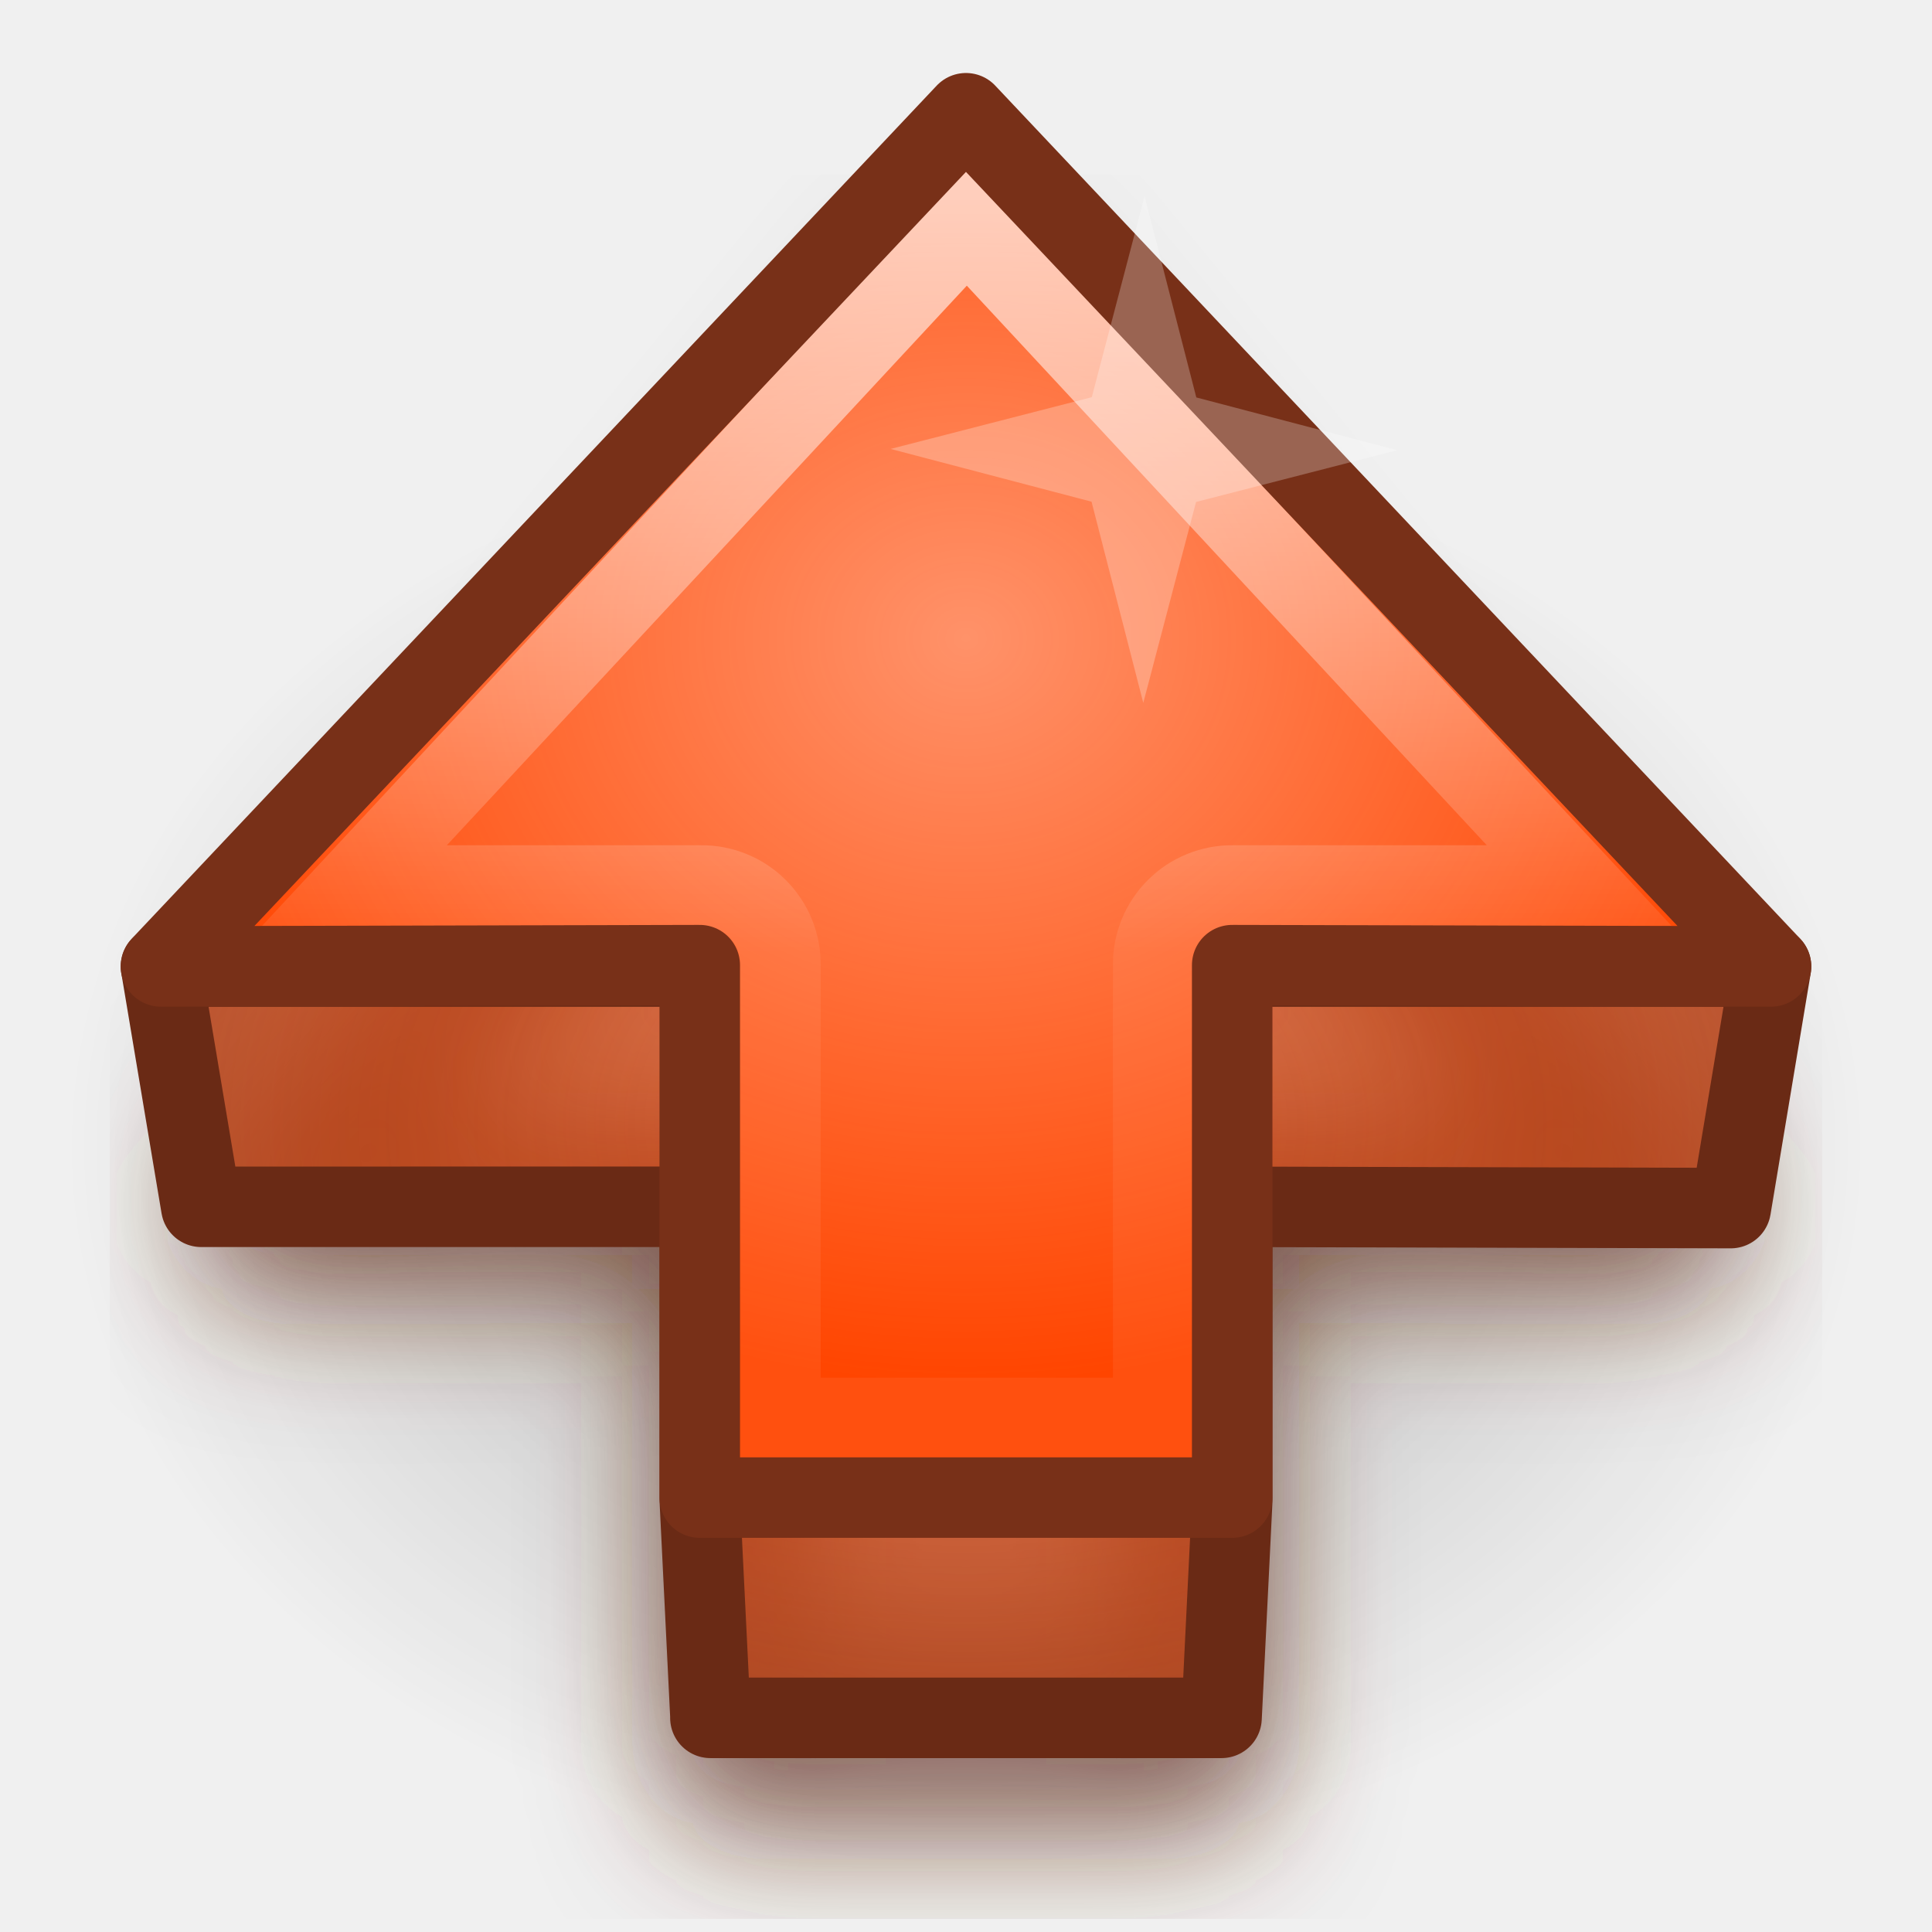
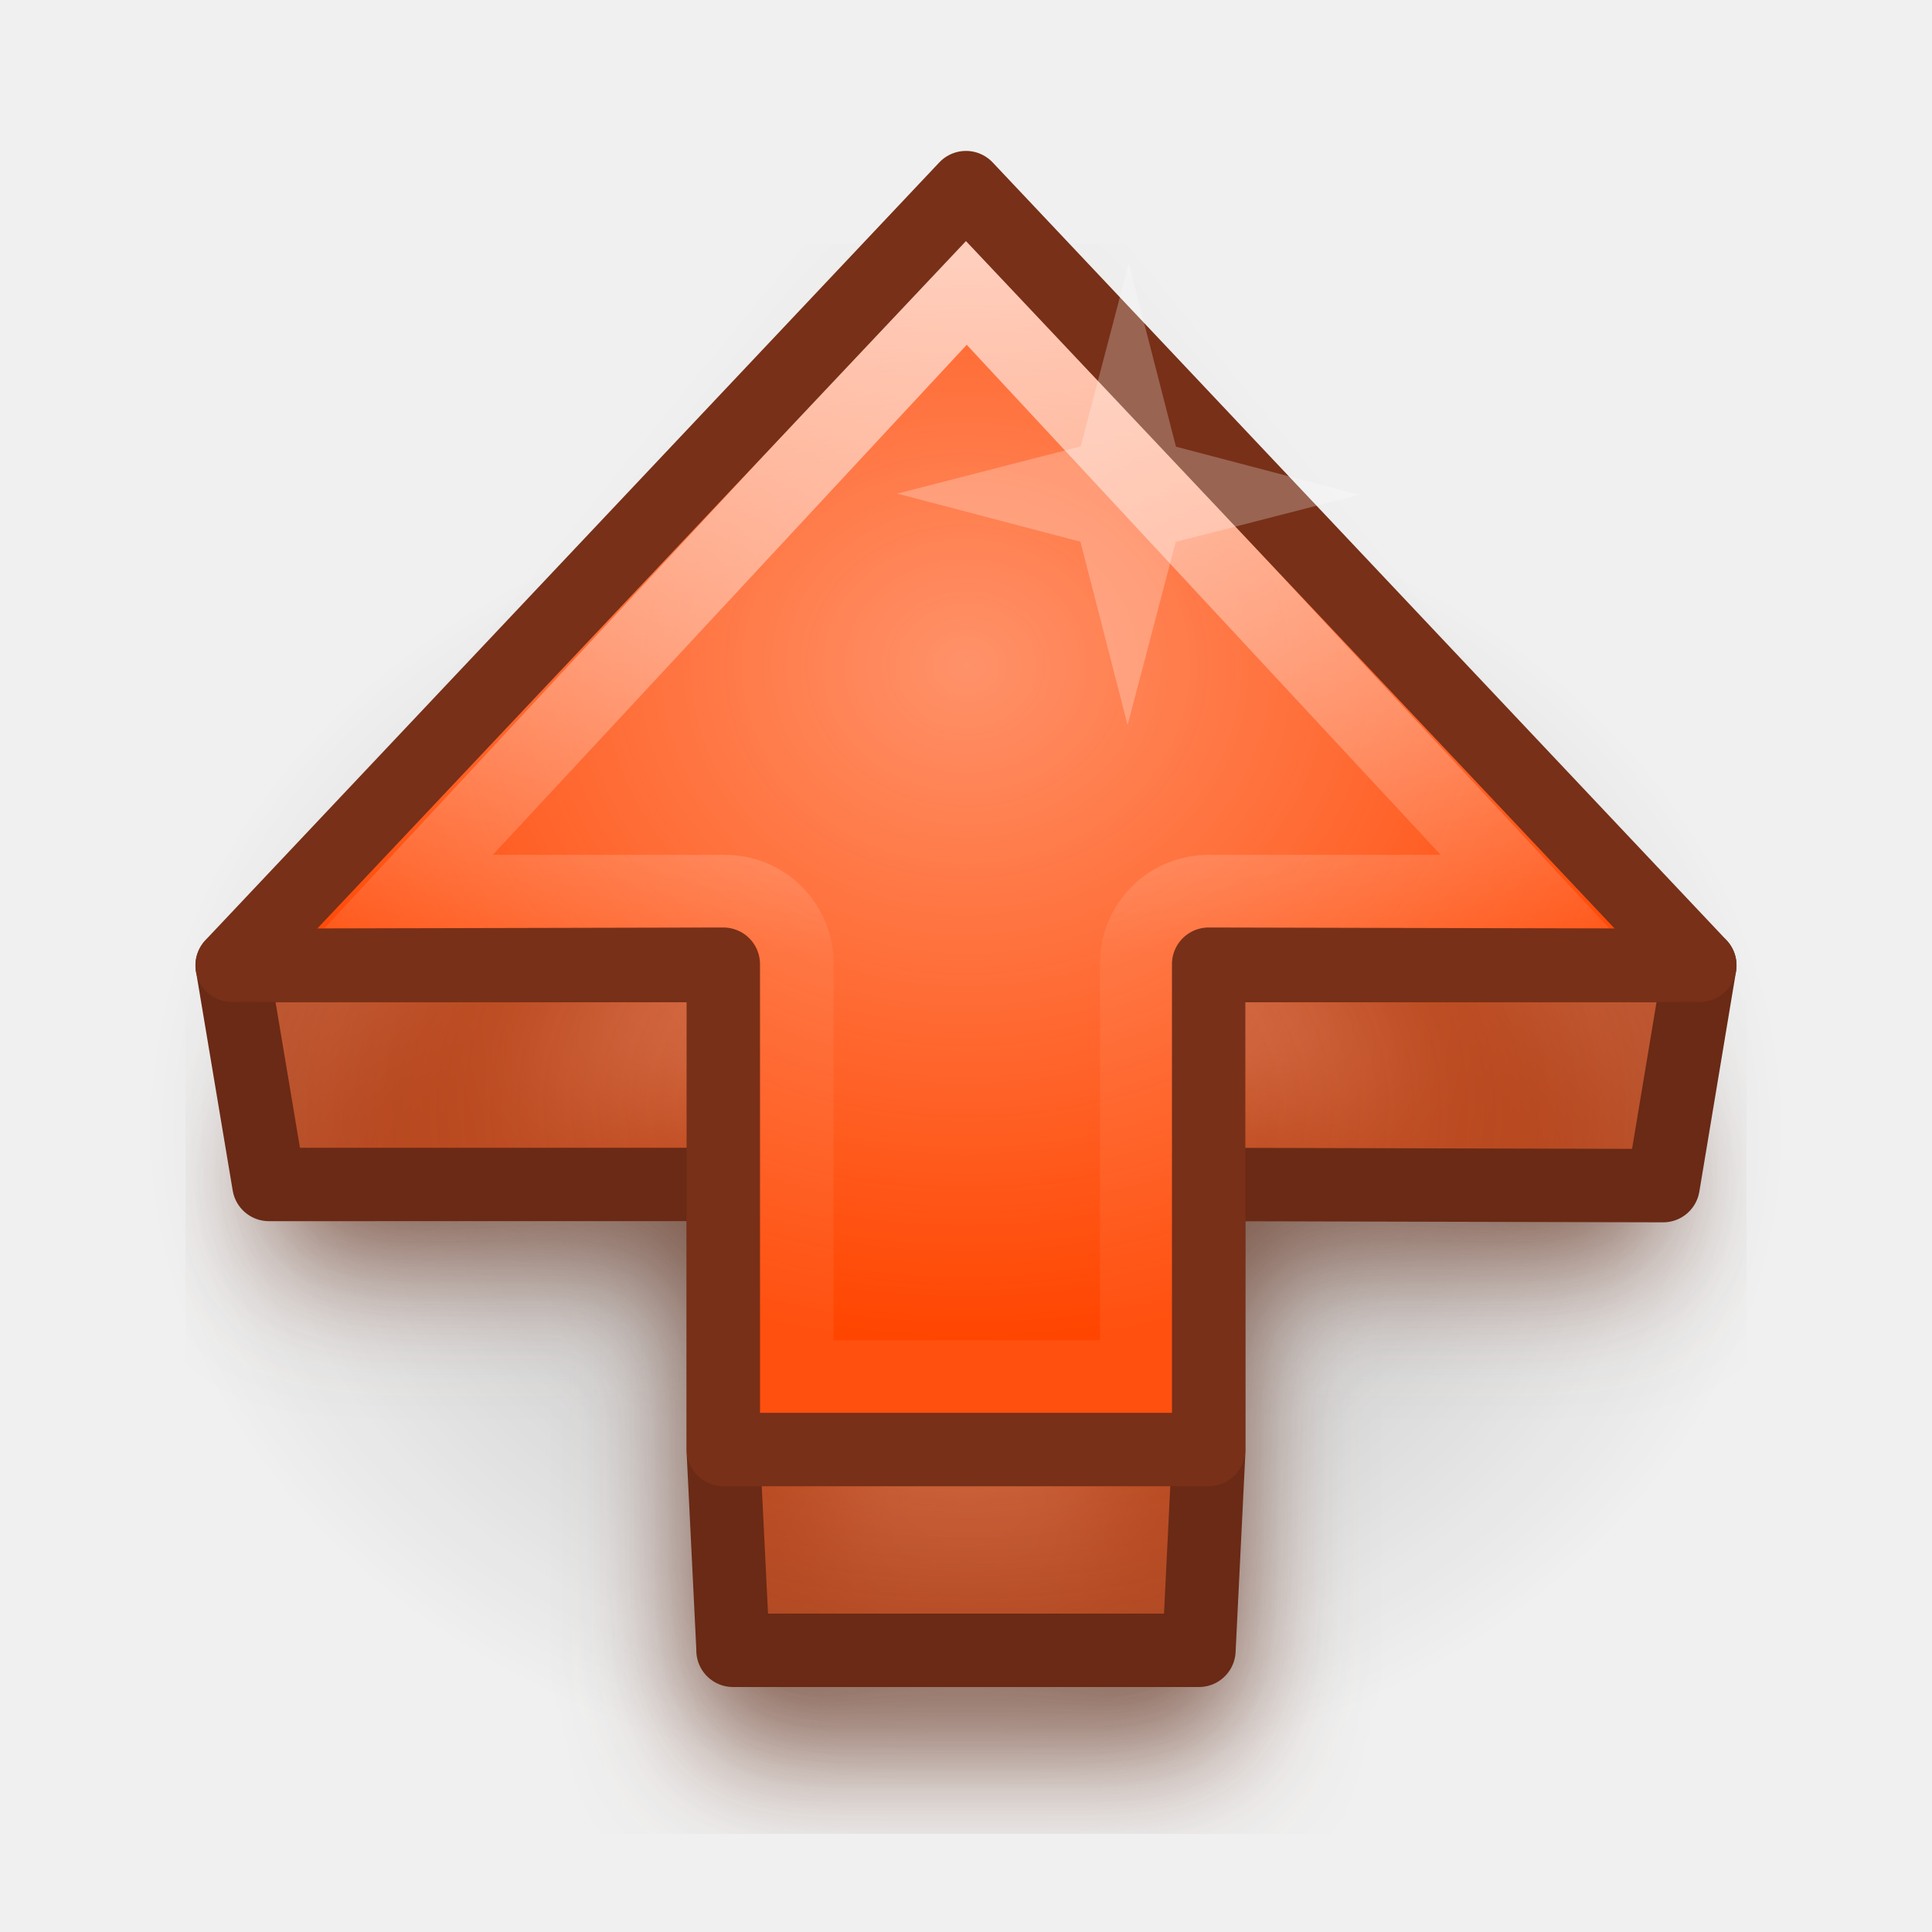
- <svg xmlns="http://www.w3.org/2000/svg" xmlns:xlink="http://www.w3.org/1999/xlink" width="48px" height="48px" id="svg3111" version="1.1">
+ <svg xmlns="http://www.w3.org/2000/svg" xmlns:xlink="http://www.w3.org/1999/xlink" width="128" height="128" id="svg3111" version="1.1">
  <defs id="defs3113">
    <linearGradient id="linearGradient3753">
      <stop style="stop-color:#000000;stop-opacity:1;" offset="0" id="stop3755" />
      <stop id="stop3761" offset="0.133" style="stop-color:#000000;stop-opacity:0.498;" />
      <stop style="stop-color:#000000;stop-opacity:0;" offset="1" id="stop3757" />
    </linearGradient>
    <linearGradient id="linearGradient5133">
      <stop style="stop-color:#ed4000;stop-opacity:0.588;" offset="0" id="stop5135" />
      <stop style="stop-color:#a64927;stop-opacity:1" offset="1" id="stop5137" />
    </linearGradient>
    <linearGradient id="linearGradient4785">
      <stop id="stop4787" offset="0" style="stop-color:#ffffff;stop-opacity:0.691" />
      <stop id="stop4789" offset="1" style="stop-color:#ffffff;stop-opacity:0.058" />
    </linearGradient>
    <linearGradient id="linearGradient4272-3">
      <stop style="stop-color:#ff4500;stop-opacity:0.588;" offset="0" id="stop4274-32" />
      <stop style="stop-color:#ff4500;stop-opacity:1;" offset="1" id="stop4276-07" />
    </linearGradient>
    <radialGradient xlink:href="#linearGradient5133" id="radialGradient5131" gradientUnits="userSpaceOnUse" gradientTransform="matrix(1.226205,0,0,0.8818898,48.52672,-908.0141)" cx="8" cy="1047.737" fx="8" fy="1047.737" r="7.938" />
    <radialGradient xlink:href="#linearGradient4272-3" id="radialGradient5177" gradientUnits="userSpaceOnUse" gradientTransform="matrix(1,0,0,0.8818898,50.33631,-908.0141)" cx="8" cy="1042.582" fx="8" fy="1042.582" r="7.938" />
    <linearGradient xlink:href="#linearGradient4785" id="linearGradient5179" gradientUnits="userSpaceOnUse" x1="58.344" y1="7.185" x2="58.344" y2="14.403" />
-     <filter id="filter5223" x="-0.108" width="1.216" y="-0.126" height="1.252">
+     <filter id="filter5223" x="-0.108" width="1.216" y="-0.126" height="1.252" color-interpolation-filters="sRGB">
      <feGaussianBlur stdDeviation="0.681" id="feGaussianBlur5225" />
    </filter>
    <radialGradient xlink:href="#linearGradient3753" id="radialGradient3759" cx="-14.849" cy="29.792" fx="-14.849" fy="29.792" r="13.789" gradientUnits="userSpaceOnUse" />
+     <radialGradient xlink:href="#linearGradient3753" id="radialGradient3028" gradientUnits="userSpaceOnUse" cx="-14.849" cy="29.792" fx="-14.849" fy="29.792" r="13.789" />
+     <radialGradient xlink:href="#linearGradient5133" id="radialGradient3030" gradientUnits="userSpaceOnUse" gradientTransform="matrix(1.226205,0,0,0.8818898,48.52672,-908.0141)" cx="8" cy="1047.737" fx="8" fy="1047.737" r="7.938" />
+     <radialGradient xlink:href="#linearGradient4272-3" id="radialGradient3032" gradientUnits="userSpaceOnUse" gradientTransform="matrix(1,0,0,0.8818898,50.33631,-908.0141)" cx="8" cy="1042.582" fx="8" fy="1042.582" r="7.938" />
+     <linearGradient xlink:href="#linearGradient4785" id="linearGradient3034" gradientUnits="userSpaceOnUse" x1="58.344" y1="7.185" x2="58.344" y2="14.403" />
  </defs>
-   <g id="layer1">
-     <path style="color:#000000;fill:url(#radialGradient3759);fill-opacity:1.0;fill-rule:evenodd;stroke:none;stroke-width:8;marker:none;visibility:visible;display:inline;overflow:visible;enable-background:accumulate;opacity:0.43" id="path2979" d="m -1.061,29.792 a 13.789,13.789 0 1 1 -27.577,0 13.789,13.789 0 1 1 27.577,0 z" transform="matrix(1.628205,0,0,1.301282,48.17761,-10.25999)" />
-     <g id="g4149" transform="matrix(2.645669,0,0,2.645669,-130.3386,-10.38898)">
-       <path id="rect3989-4-8-6" d="m 55.836,20.258 0,-5 -5.06,0.012 7.56,-8.012 7.56,8.012 -5.06,-0.012 0,5 -5,0 z" style="opacity:0.776;fill:none;stroke:#5f2a16;stroke-width:1.512;stroke-linejoin:round;stroke-miterlimit:4;stroke-opacity:1;stroke-dasharray:none;marker:none;visibility:visible;display:inline;overflow:visible;filter:url(#filter5223);enable-background:accumulate" transform="matrix(0.8743123,0,0,1.005785,7.332154,-0.07958922)" />
-       <g id="g4893" transform="translate(-2.6790772e-6,-1.507738)">
-         <path style="color:#000000;fill:url(#radialGradient5131);fill-opacity:1;fill-rule:evenodd;stroke:#6a2a15;stroke-width:0.756;stroke-linecap:butt;stroke-linejoin:round;stroke-miterlimit:4;stroke-opacity:1;stroke-dasharray:none;stroke-dashoffset:0;marker:none;visibility:visible;display:inline;overflow:visible;enable-background:accumulate" d="m 55.937,21.566 -0.1,-2.032 -2e-6,-2.767 -4.682,2.98e-4 -0.378,-2.256 15.119,0 -0.378,2.268 -4.682,-0.012 0,2.767 -0.1,2.032 -4.8,0 z" id="rect3989-4-2" />
-         <g id="g5034">
-           <path id="rect3989-4-8-3" d="m 55.836,19.498 0,-5 -4.938,0 7.438,-8 7.438,8 -4.938,0 0,5 -5,0 z" style="fill:#ffffff;fill-opacity:1;stroke:none;stroke-width:0.756;marker:none;visibility:visible;display:inline;overflow:visible;enable-background:accumulate" />
-           <path id="rect3989-4" d="m 55.836,19.498 0,-5 -4.938,0 7.438,-8 7.438,8 -4.938,0 0,5 -5,0 z" style="fill:url(#radialGradient5177);fill-opacity:1;fill-rule:evenodd;stroke:none;stroke-width:0.756;marker:none;visibility:visible;display:inline;overflow:visible;enable-background:accumulate" />
-           <path style="fill:none;stroke:url(#linearGradient5179);stroke-width:0.756;stroke-linejoin:miter;stroke-miterlimit:4;stroke-opacity:1;stroke-dasharray:none;marker:none;visibility:visible;display:inline;overflow:visible;enable-background:accumulate" id="path4201" d="m 58.344,7.562 -5.75,6.188 3.25,0 a 0.74,0.74 0 0 1 0.75,0.75 l 0,4.25 3.5,0 0,-4.25 a 0.74,0.74 0 0 1 0.75,-0.75 l 3.25,0 -5.75,-6.188 z" />
-           <path id="rect3989-4-8" d="m 55.836,19.498 0,-5 -5.06,0.012 7.56,-8.012 7.56,8.012 -5.06,-0.012 0,5 -5,0 z" style="fill:none;stroke:#783018;stroke-width:0.756;stroke-linejoin:round;stroke-miterlimit:4;stroke-opacity:1;stroke-dasharray:none;marker:none;visibility:visible;display:inline;overflow:visible;enable-background:accumulate" />
+   <g id="layer1" transform="translate(0,80)" style="display:inline">
+     <g id="g3015" transform="matrix(2.430862,0,0,2.430862,5.659297,-74.40997)">
+       <path transform="matrix(1.628205,0,0,1.301282,48.17761,-10.25999)" d="m -1.061,29.792 c 0,7.615 -6.173,13.789 -13.789,13.789 -7.615,0 -13.789,-6.173 -13.789,-13.789 0,-7.615 6.173,-13.789 13.789,-13.789 7.615,0 13.789,6.173 13.789,13.789 z" id="path2979" style="opacity:0.43;color:#000000;fill:url(#radialGradient3028);fill-opacity:1;fill-rule:evenodd;stroke:none;stroke-width:8;marker:none;visibility:visible;display:inline;overflow:visible;enable-background:accumulate" />
+       <g transform="matrix(2.645669,0,0,2.645669,-130.3386,-10.38898)" id="g4149">
+         <path transform="matrix(0.8743123,0,0,1.005785,7.332154,-0.07958922)" style="opacity:0.776;fill:none;stroke:#5f2a16;stroke-width:1.512;stroke-linejoin:round;stroke-miterlimit:4;stroke-opacity:1;stroke-dasharray:none;marker:none;visibility:visible;display:inline;overflow:visible;filter:url(#filter5223);enable-background:accumulate" d="m 55.836,20.258 0,-5 -5.06,0.012 7.56,-8.012 7.56,8.012 -5.06,-0.012 0,5 -5,0 z" id="rect3989-4-8-6" />
+         <g transform="translate(-2.6790772e-6,-1.507738)" id="g4893">
+           <path id="rect3989-4-2" d="m 55.937,21.566 -0.1,-2.032 -2e-6,-2.767 -4.682,2.98e-4 -0.378,-2.256 15.119,0 -0.378,2.268 -4.682,-0.012 0,2.767 -0.1,2.032 -4.8,0 z" style="color:#000000;fill:url(#radialGradient3030);fill-opacity:1;fill-rule:evenodd;stroke:#6a2a15;stroke-width:0.756;stroke-linecap:butt;stroke-linejoin:round;stroke-miterlimit:4;stroke-opacity:1;stroke-dasharray:none;stroke-dashoffset:0;marker:none;visibility:visible;display:inline;overflow:visible;enable-background:accumulate" />
+           <g id="g5034">
+             <path style="fill:#ffffff;fill-opacity:1;stroke:none;stroke-width:0.756;marker:none;visibility:visible;display:inline;overflow:visible;enable-background:accumulate" d="m 55.836,19.498 0,-5 -4.938,0 7.438,-8 7.438,8 -4.938,0 0,5 -5,0 z" id="rect3989-4-8-3" />
+             <path style="fill:url(#radialGradient3032);fill-opacity:1;fill-rule:evenodd;stroke:none;stroke-width:0.756;marker:none;visibility:visible;display:inline;overflow:visible;enable-background:accumulate" d="m 55.836,19.498 0,-5 -4.938,0 7.438,-8 7.438,8 -4.938,0 0,5 -5,0 z" id="rect3989-4" />
+             <path d="m 58.344,7.562 -5.75,6.188 3.25,0 a 0.74,0.74 0 0 1 0.75,0.75 l 0,4.25 3.5,0 0,-4.25 a 0.74,0.74 0 0 1 0.75,-0.75 l 3.25,0 -5.75,-6.188 z" id="path4201" style="fill:none;stroke:url(#linearGradient3034);stroke-width:0.756;stroke-linejoin:miter;stroke-miterlimit:4;stroke-opacity:1;stroke-dasharray:none;marker:none;visibility:visible;display:inline;overflow:visible;enable-background:accumulate" />
+             <path style="fill:none;stroke:#783018;stroke-width:0.756;stroke-linejoin:round;stroke-miterlimit:4;stroke-opacity:1;stroke-dasharray:none;marker:none;visibility:visible;display:inline;overflow:visible;enable-background:accumulate" d="m 55.836,19.498 0,-5 -5.06,0.012 7.56,-8.012 7.56,8.012 -5.06,-0.012 0,5 -5,0 z" id="rect3989-4-8" />
+           </g>
        </g>
      </g>
+       <path transform="matrix(2.118034,0,0,2.118034,-41.74047,-10.80411)" d="m 33.133,7.403 0.607,2.36 2.357,0.619 -2.36,0.607 -0.619,2.357 -0.607,-2.36 -2.357,-0.619 2.36,-0.607 z" id="path5227" style="opacity:0.25;color:#000000;fill:#ffffff;fill-opacity:1;fill-rule:evenodd;stroke:none;stroke-width:8;marker:none;visibility:visible;display:inline;overflow:visible;enable-background:accumulate" />
    </g>
-     <path style="opacity:0.25;color:#000000;fill:#ffffff;fill-opacity:1;fill-rule:evenodd;stroke:none;stroke-width:8;marker:none;visibility:visible;display:inline;overflow:visible;enable-background:accumulate" id="path5227" d="m 33.133,7.403 0.607,2.36 2.357,0.619 -2.36,0.607 -0.619,2.357 -0.607,-2.36 -2.357,-0.619 2.36,-0.607 0.619,-2.357 z" transform="matrix(2.118034,0,0,2.118034,-41.74047,-10.80411)" />
  </g>
-   <g id="layer2" style="display:inline">
+   <g id="layer2" style="display:none" transform="translate(0,80)">
    <path style="color:#000000;fill:#ffffff;fill-opacity:1;fill-rule:evenodd;stroke:none;stroke-width:1;marker:none;visibility:visible;display:inline;overflow:visible;enable-background:accumulate" d="m -61.281,-61.281 0,170.562 170.562,0 0,-170.562 -170.562,0 z M 0,0 48,0 48,48 0,48 0,0 z" id="rect3059-2" />
  </g>
</svg>
